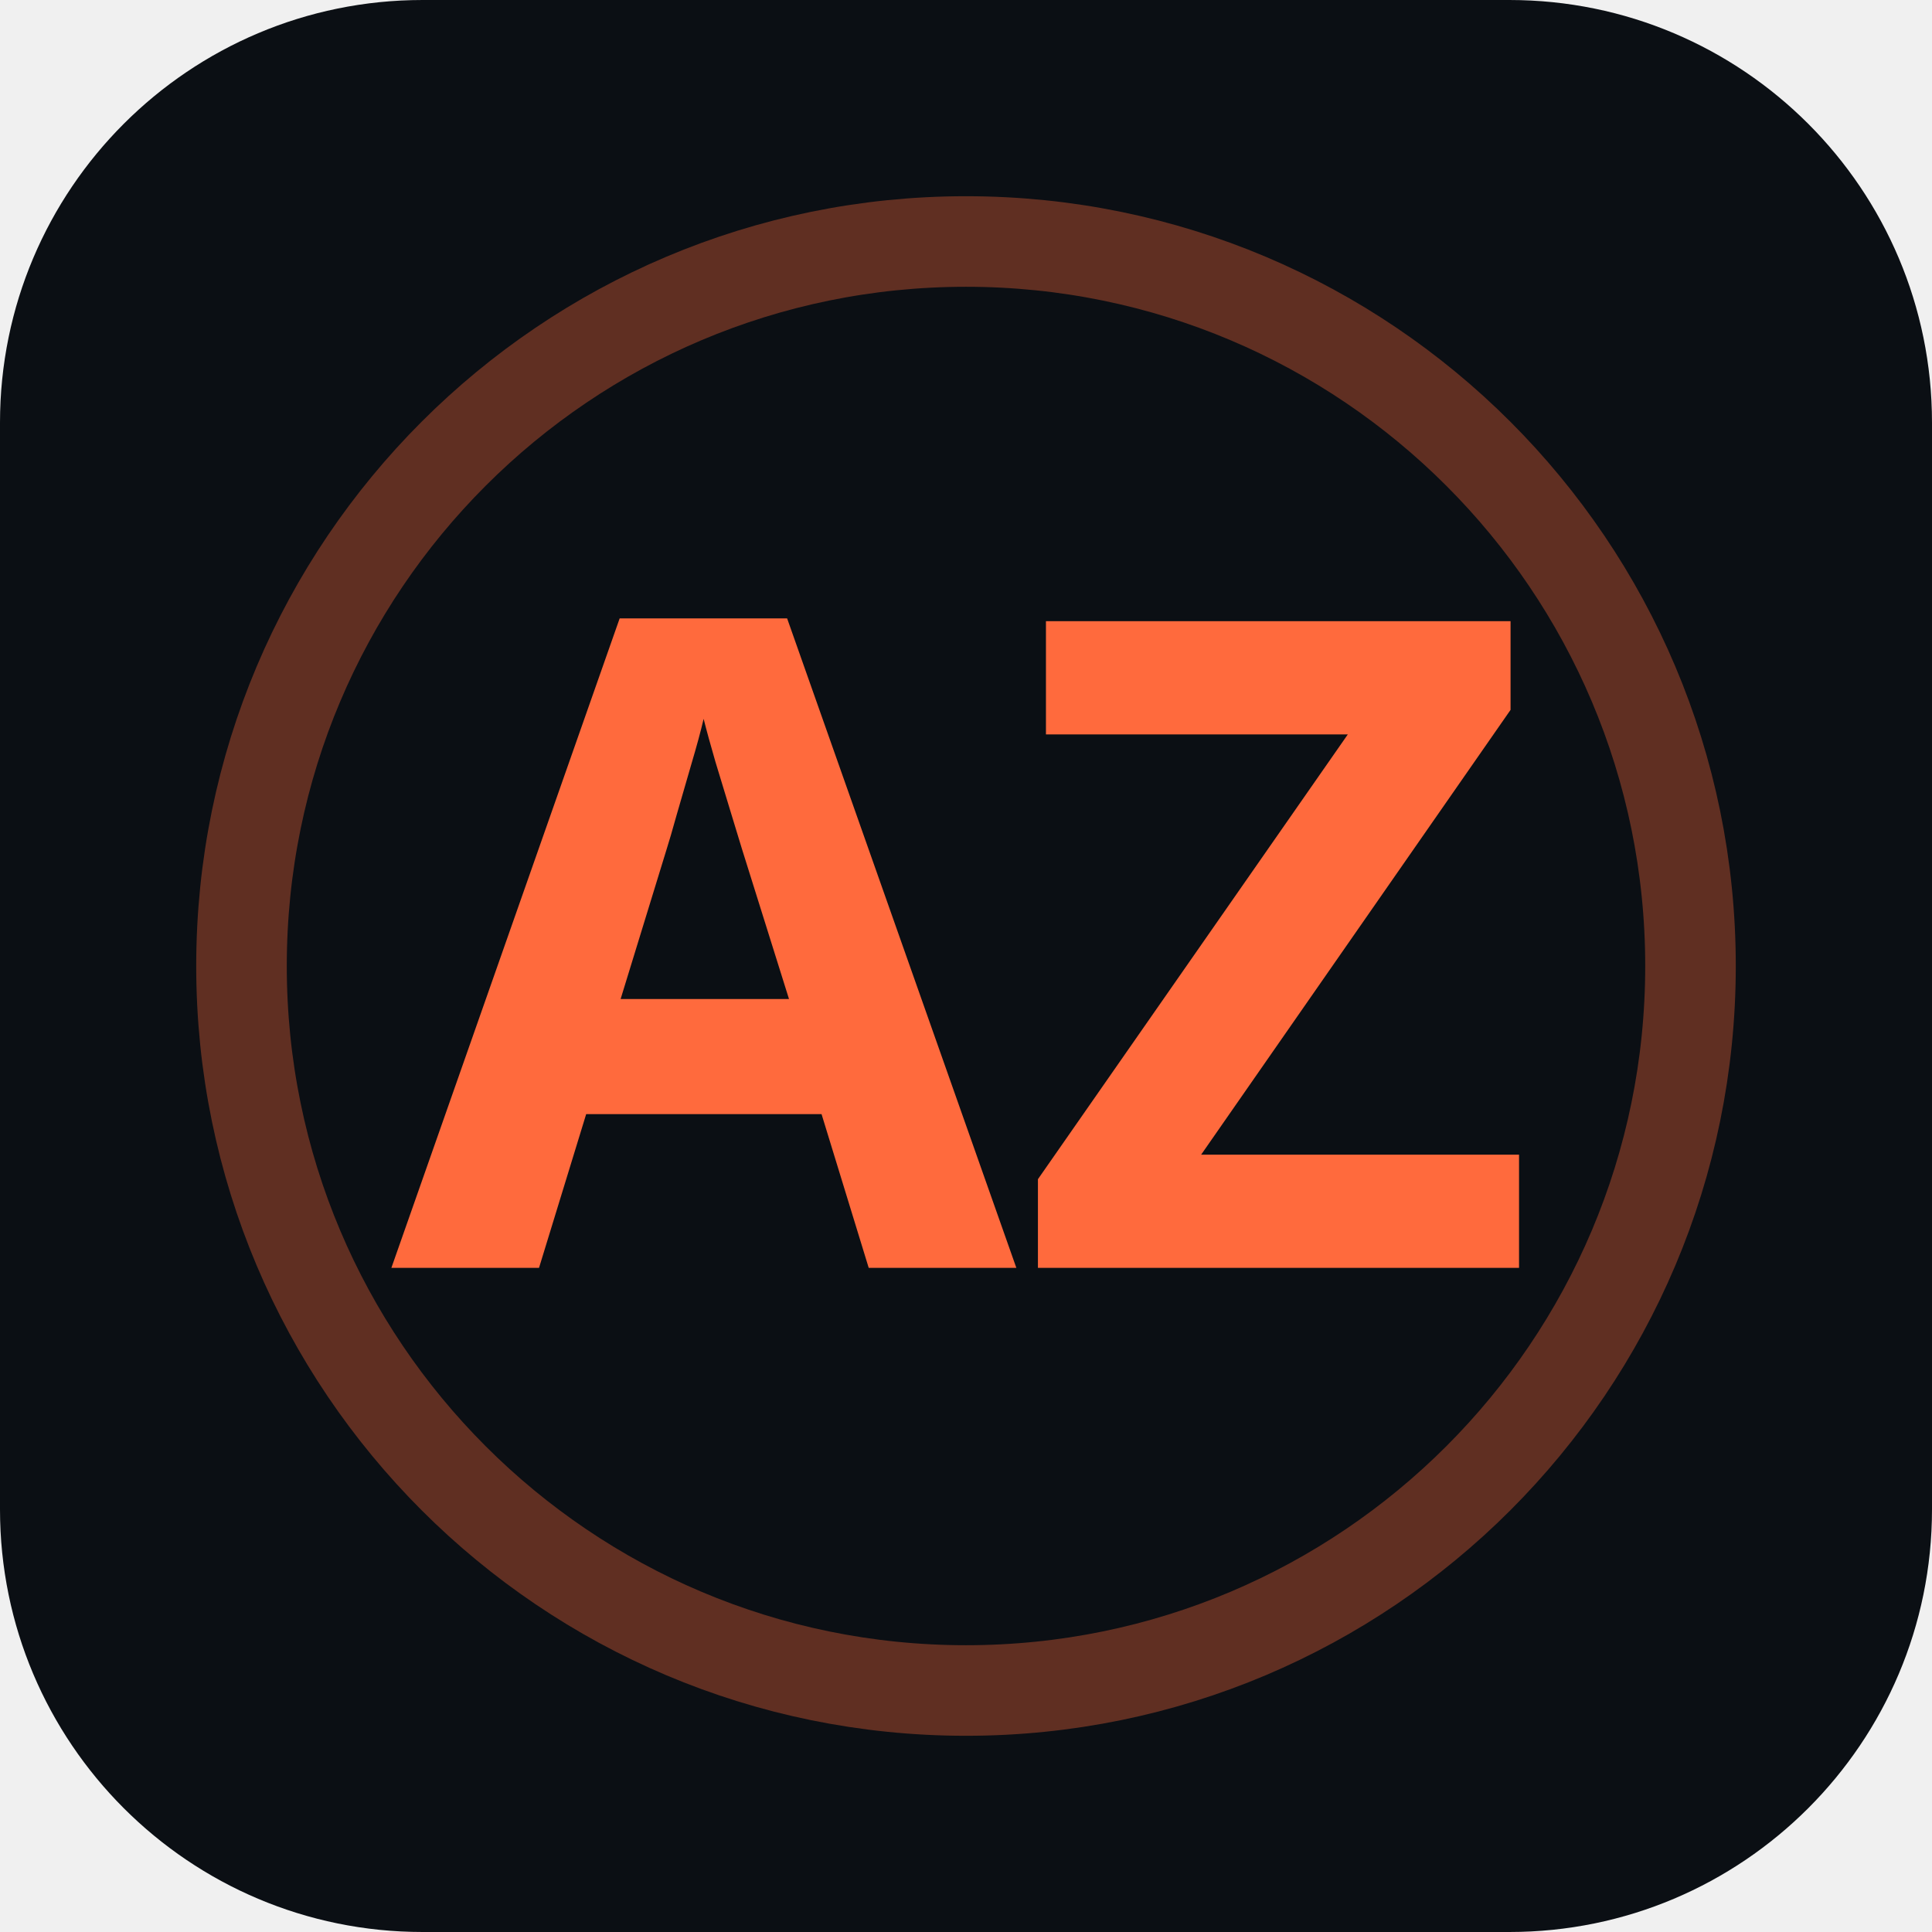
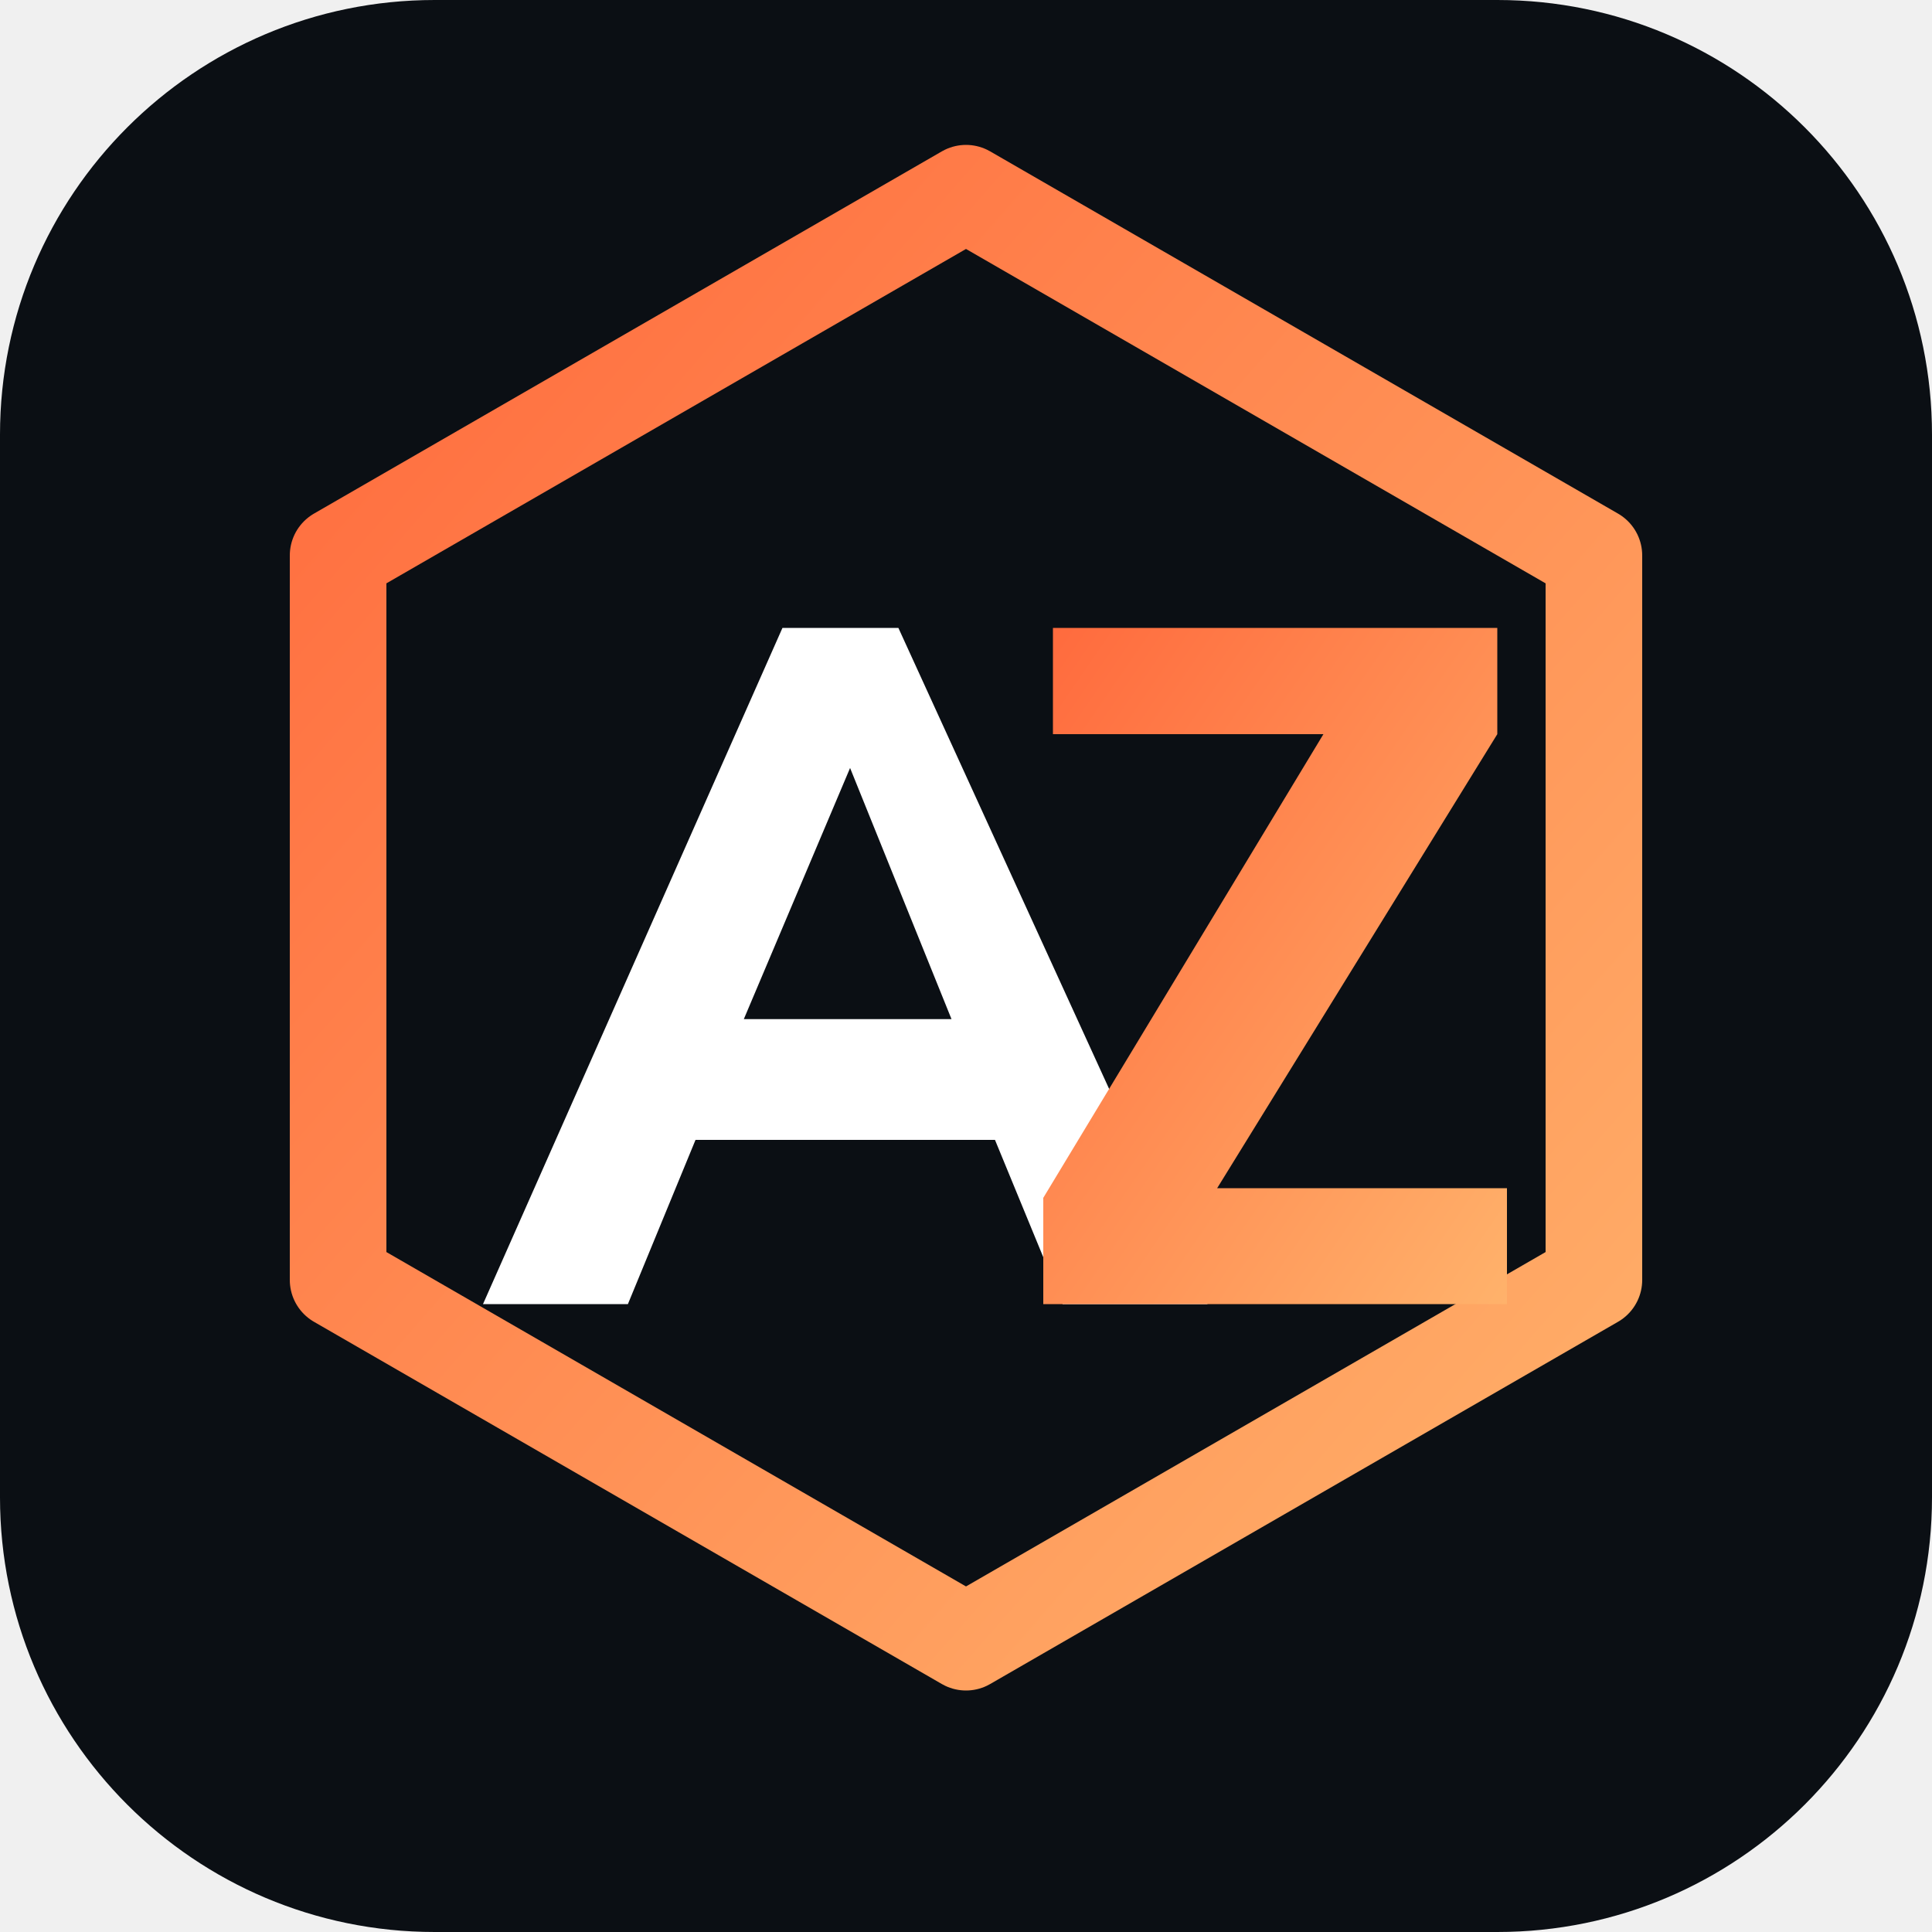
- <svg xmlns="http://www.w3.org/2000/svg" viewBox="0 0 64 64">
-   <rect width="64" height="64" rx="14" fill="#0b0f14" />
-   <circle cx="32" cy="32" r="24" fill="none" stroke="#ff6a3d" stroke-width="3" opacity="0.35" />
-   <text x="32" y="42" text-anchor="middle" font-family="Space Grotesk, system-ui, sans-serif" font-weight="700" font-size="30" fill="#ff6a3d">AZ</text>
+ <svg xmlns="http://www.w3.org/2000/svg" viewBox="0 0 40 40">
+   <defs>
+     <linearGradient id="g" x1="0" y1="0" x2="1" y2="1">
+       <stop offset="0" stop-color="#ff6a3d" />
+       <stop offset="1" stop-color="#ffb26b" />
+     </linearGradient>
+   </defs>
+   <rect width="40" height="40" rx="9" fill="#0b0f14" />
+   <path d="M20 4 33 11.5v15L20 34 7 26.5v-15Z" fill="none" stroke="url(#g)" stroke-width="2" stroke-linejoin="round" />
+   <path d="M10 27 16.2 13h2.4L25 27h-3l-1.4-3.4h-6.2L13 27Zm5.4-5.9h4.3l-2.1-5.2Z" fill="#fff" />
+   <path d="M21.8 13h9.2v2.2L25.2 24.6h6v2.4h-9.6v-2.2l5.8-9.6h-5.6Z" fill="url(#g)" />
</svg>
